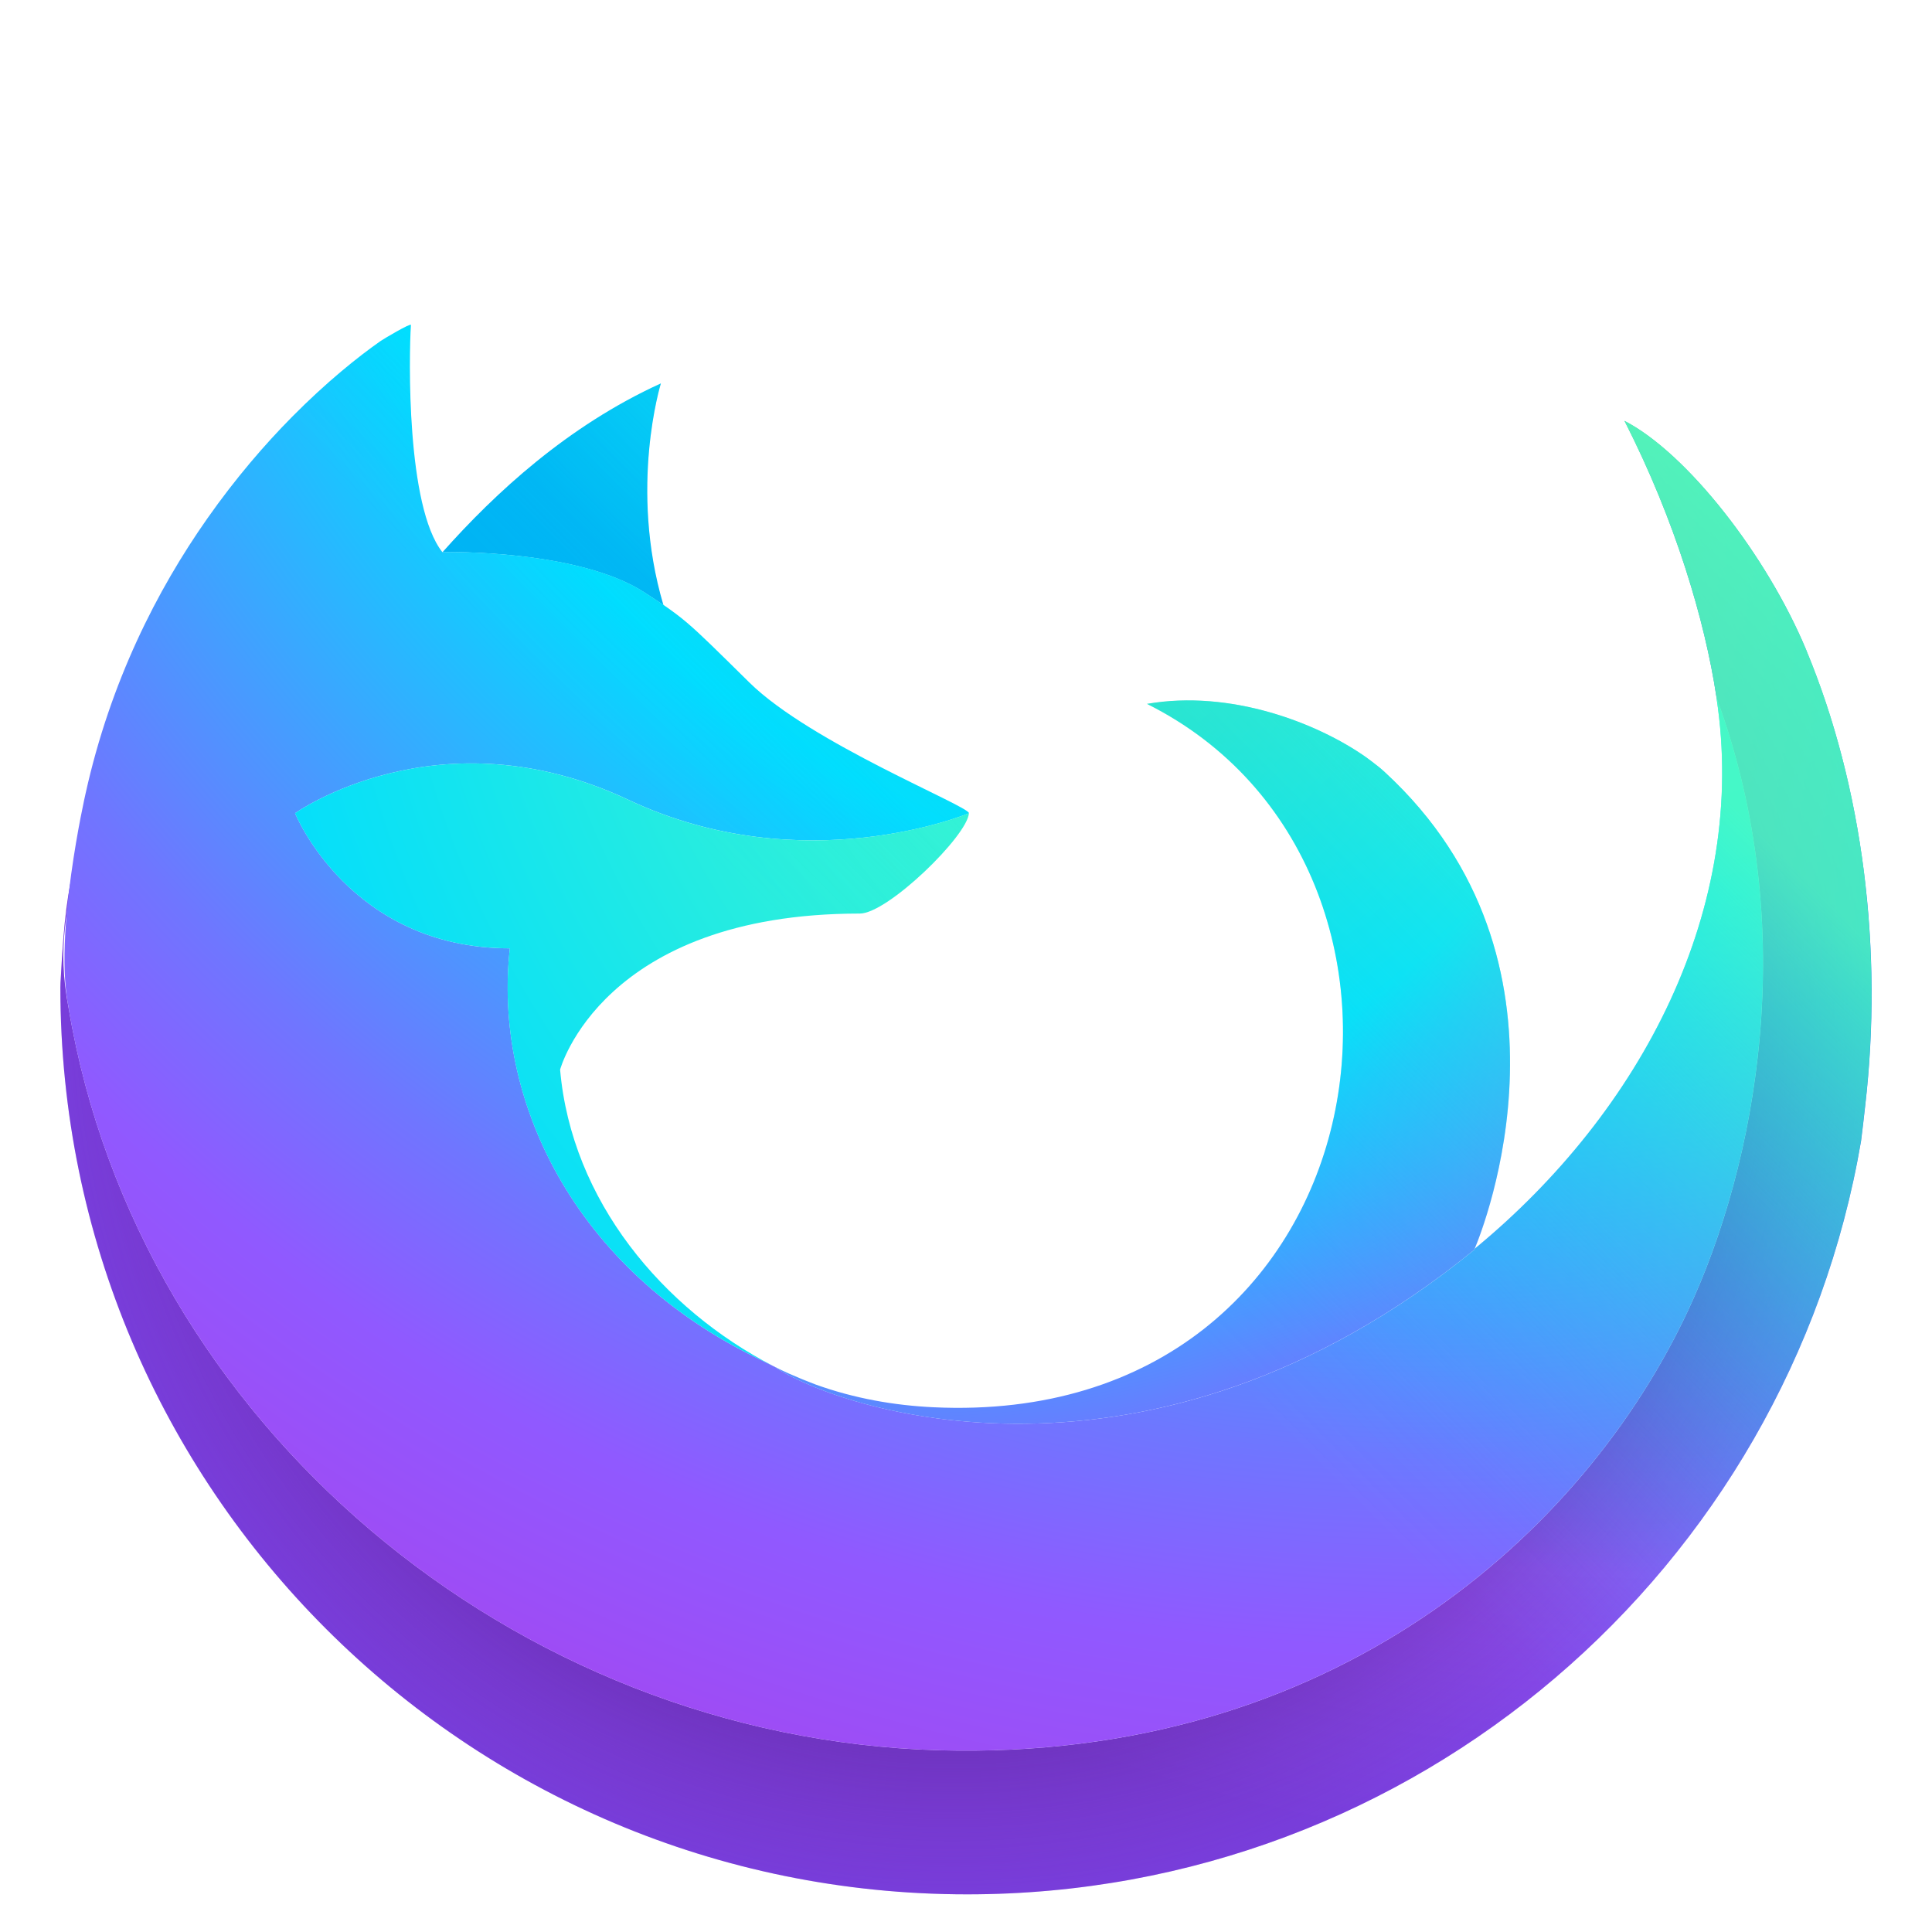
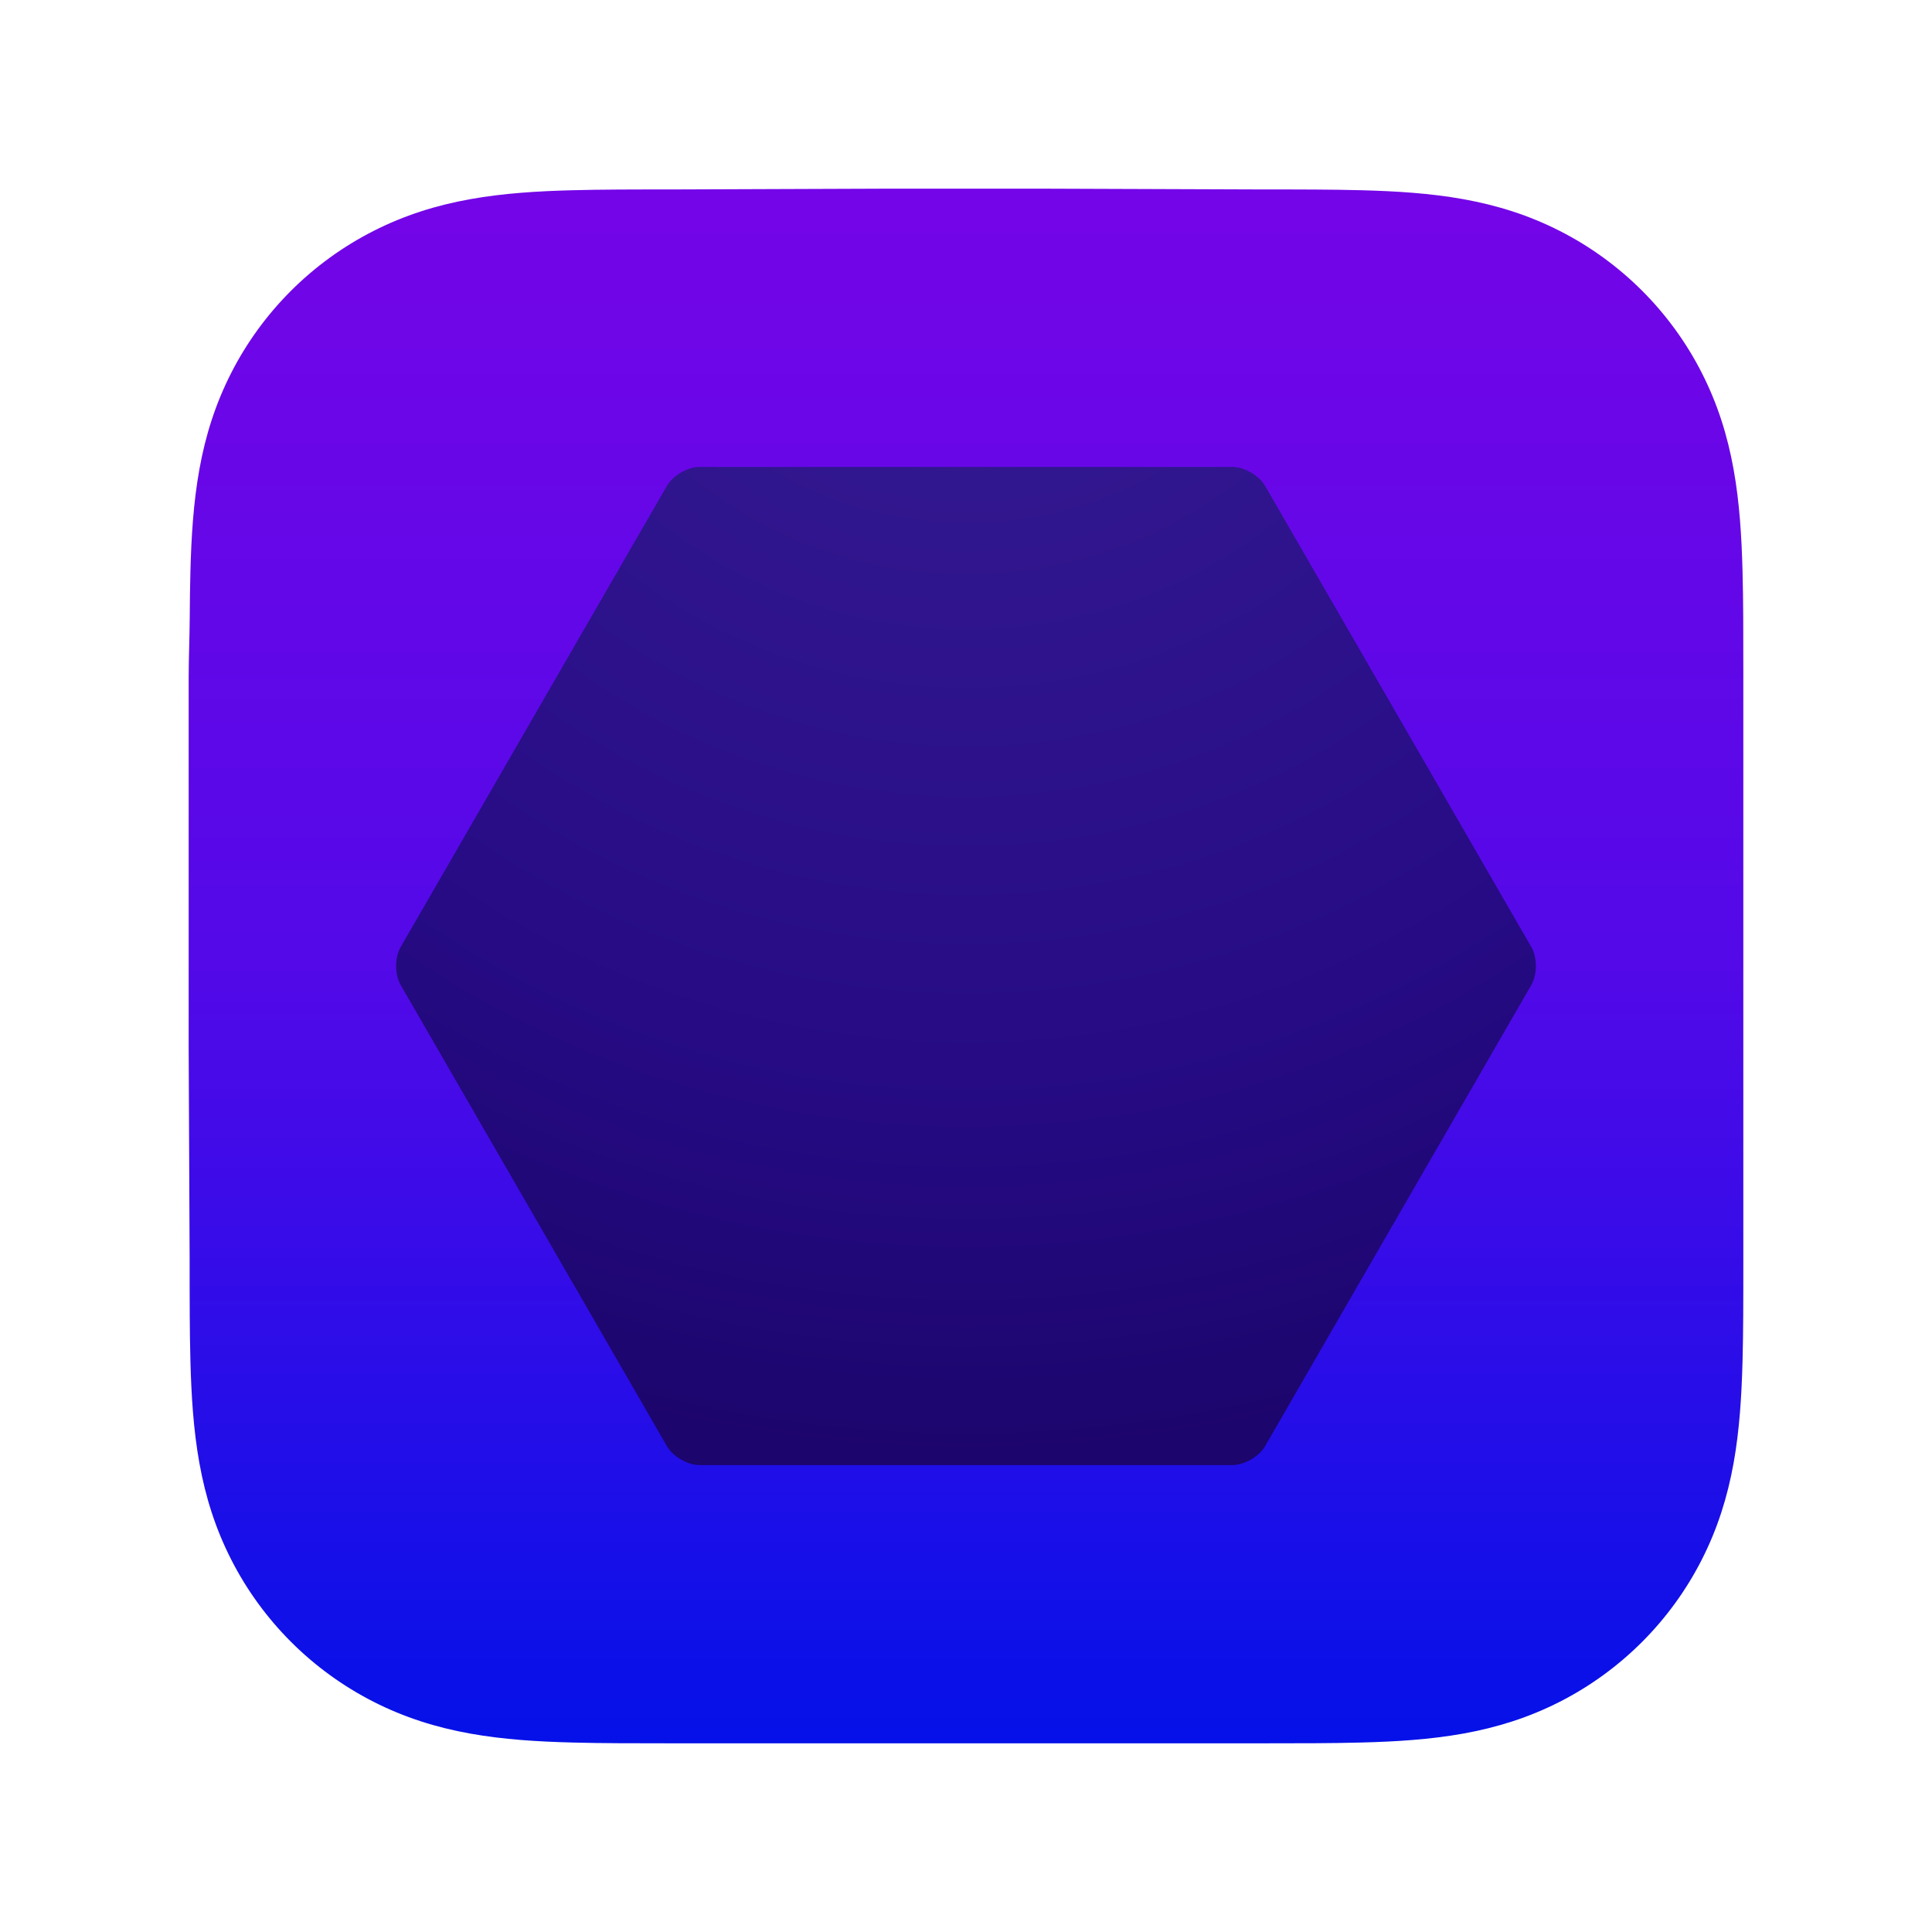
- <svg xmlns="http://www.w3.org/2000/svg" id="a" viewBox="0 0 512 512">
+ <svg xmlns="http://www.w3.org/2000/svg" height="1024" viewBox="0 0 1024 1024" width="1024">
  <defs>
-     <radialGradient id="b" cx="-8343.16" cy="-9813.31" fx="-8343.16" fy="-9813.31" r="80.8" gradientTransform="translate(52163.28 60903.6) scale(6.2)" gradientUnits="userSpaceOnUse">
-       <stop offset=".11" stop-color="#3fe1b0" />
-       <stop offset=".12" stop-color="#3bdcb3" />
-       <stop offset=".25" stop-color="#1bb3d2" />
-       <stop offset=".36" stop-color="#0799e5" />
-       <stop offset=".42" stop-color="#0090ed" />
-       <stop offset=".49" stop-color="#2382f1" />
-       <stop offset=".64" stop-color="#7164fb" />
-       <stop offset=".71" stop-color="#9059ff" />
-       <stop offset=".8" stop-color="#7d49ed" />
-       <stop offset=".86" stop-color="#7542e5" />
+     <linearGradient id="bg" gradientTransform="matrix(0 824 -824 0 100 100)" gradientUnits="userSpaceOnUse" x1="0" x2="1" y1="0" y2="0">
+       <stop offset="0" stop-color="#7405e8" />
+       <stop offset="0.5" stop-color="#5309e8" />
+       <stop offset="1" stop-color="#0511e8" />
+     </linearGradient>
+     <radialGradient id="hex" cx="0" cy="0" gradientTransform="matrix(0.985893 704.258 -704.258 0.985893 511.969 72.2699)" gradientUnits="userSpaceOnUse" r="1">
+       <stop offset="0" stop-color="#381e95" />
+       <stop offset="0.7" stop-color="#260b85" />
+       <stop offset="1" stop-color="#1c056c" />
    </radialGradient>
-     <radialGradient id="d" cx="-8372.69" cy="-9780.28" fx="-8372.69" fy="-9780.28" r="80.8" gradientTransform="translate(52163.28 60903.6) scale(6.2)" gradientUnits="userSpaceOnUse">
-       <stop offset=".3" stop-color="#45278d" />
-       <stop offset=".34" stop-color="#562796" stop-opacity=".79" />
-       <stop offset=".43" stop-color="#7729a8" stop-opacity=".36" />
-       <stop offset=".5" stop-color="#8c2ab4" stop-opacity=".1" />
-       <stop offset=".53" stop-color="#952bb9" stop-opacity="0" />
-     </radialGradient>
-     <radialGradient id="f" cx="-8373.71" cy="-9816.62" fx="-8373.71" fy="-9816.62" r="27.68" gradientTransform="translate(52163.28 60903.6) scale(6.2)" gradientUnits="userSpaceOnUse">
-       <stop offset="0" stop-color="#0df" />
-       <stop offset=".23" stop-color="#00d6fd" />
-       <stop offset=".57" stop-color="#00c3f8" />
-       <stop offset=".79" stop-color="#00b3f4" />
-     </radialGradient>
-     <radialGradient id="h" cx="-8351.95" cy="-9834.17" fx="-8351.95" fy="-9834.17" r="118.08" gradientTransform="translate(52163.28 60903.6) scale(6.2)" gradientUnits="userSpaceOnUse">
-       <stop offset=".13" stop-color="#3fe1b0" />
-       <stop offset=".43" stop-color="#0df" />
-       <stop offset=".48" stop-color="#1ec1ff" />
-       <stop offset=".62" stop-color="#6f76ff" />
-       <stop offset=".69" stop-color="#9059ff" />
-       <stop offset=".9" stop-color="#b833e1" />
-     </radialGradient>
-     <radialGradient id="j" cx="-8374.36" cy="-9806.37" fx="-8374.36" fy="-9806.37" r="73.72" gradientTransform="translate(52163.28 60903.6) scale(6.2)" gradientUnits="userSpaceOnUse">
-       <stop offset=".14" stop-color="#3fe1b0" />
-       <stop offset=".44" stop-color="#0df" />
-       <stop offset=".48" stop-color="#1ec1ff" />
-       <stop offset=".62" stop-color="#6f76ff" />
-       <stop offset=".68" stop-color="#9059ff" />
-     </radialGradient>
-     <radialGradient id="l" cx="-8354.9" cy="-9802.05" fx="-8354.9" fy="-9802.05" r="80.69" gradientTransform="translate(52163.28 60903.6) scale(6.2)" gradientUnits="userSpaceOnUse">
-       <stop offset=".09" stop-color="#54ffbd" />
-       <stop offset=".24" stop-color="#40f7cc" />
-       <stop offset=".54" stop-color="#0ee2f3" />
-       <stop offset=".63" stop-color="#0df" />
-     </radialGradient>
-     <linearGradient id="n" x1="442.08" y1="80.77" x2="102.65" y2="420.21" gradientUnits="userSpaceOnUse">
-       <stop offset=".17" stop-color="#54ffbd" stop-opacity=".8" />
-       <stop offset=".24" stop-color="#43f8ca" stop-opacity=".64" />
-       <stop offset=".36" stop-color="#26ece0" stop-opacity=".37" />
-       <stop offset=".47" stop-color="#11e4f1" stop-opacity=".17" />
-       <stop offset=".54" stop-color="#04defb" stop-opacity=".05" />
-       <stop offset=".59" stop-color="#0df" stop-opacity="0" />
-     </linearGradient>
  </defs>
-   <path id="c" d="M478.71,172.35c-10.45-25.12-31.6-52.25-48.21-60.82,13.52,26.5,21.35,53.09,24.34,72.94,0-.06.01.05.04.23.01.09.03.17.04.26,22.68,61.47,10.32,123.98-7.48,162.17-27.54,59.1-94.22,119.67-198.58,116.72-112.76-3.19-212.09-86.86-230.63-196.43-3.38-17.28,0-26.05,1.7-40.08-2.07,10.82-2.86,13.94-3.9,33.16,0,.41-.03.82-.03,1.23,0,132.71,107.6,240.29,240.32,240.29,118.86,0,217.56-86.29,236.88-199.63.41-3.08.73-6.17,1.09-9.27,4.78-41.21-.53-84.53-15.59-120.75Z" fill="url(#b)" />
-   <path id="e" d="M478.71,172.35c-10.45-25.12-31.6-52.25-48.21-60.82,13.52,26.5,21.35,53.09,24.34,72.94,0-.06.01.05.04.23.01.09.03.17.04.26,22.68,61.47,10.32,123.98-7.48,162.17-27.54,59.1-94.22,119.67-198.58,116.72-112.76-3.19-212.09-86.86-230.63-196.43-3.38-17.28,0-26.05,1.7-40.08-2.07,10.82-2.86,13.94-3.9,33.16,0,.41-.03.82-.03,1.23,0,132.71,107.6,240.29,240.32,240.29,118.86,0,217.56-86.29,236.88-199.63.41-3.08.73-6.17,1.09-9.27,4.78-41.21-.53-84.53-15.59-120.75Z" fill="url(#d)" />
-   <path id="g" d="M170.83,157.04c1.95,1.27,3.55,2.32,4.98,3.3-9.22-31.15-.67-58.73-.67-58.73-24.69,11.24-43.89,29.01-57.85,44.7,1.15-.03,36.01-.66,53.54,10.73Z" fill="url(#f)" />
-   <path id="i" d="M18.22,267.41c18.54,109.58,117.87,193.24,230.63,196.43,104.36,2.95,171.04-57.62,198.58-116.72,17.8-38.2,30.15-100.7,7.48-162.17,0,0,0-.02,0-.03-.01-.08-.02-.16-.03-.23-.02-.18-.04-.28-.04-.23,0,.04.01.14.05.4,8.52,55.66-19.79,109.58-64.05,146.04-.08.19-.13.31-.13.31-86.25,70.22-168.77,42.37-185.48,30.97-1.17-.56-2.33-1.14-3.5-1.74-50.28-24.03-71.05-69.84-66.6-109.12-42.46,0-56.93-35.81-56.93-35.81,0,0,38.12-27.18,88.36-3.54,46.53,21.89,90.23,3.54,90.23,3.54-.09-1.95-41.92-18.59-58.22-34.66-8.71-8.58-12.85-12.72-16.51-15.83-1.99-1.69-3.86-3.08-6.22-4.7-1.43-.97-3.03-2.03-4.98-3.3-17.53-11.39-52.39-10.76-53.54-10.73-.02,0-.11,0-.11,0-9.53-12.07-8.86-51.87-8.31-60.18-.11-.52-7.11,3.63-8.02,4.25-5.96,4.17-14.32,10.85-23.49,20.12-7.26,7.34-15.01,16.33-22.44,26.91,0,.01,0,.03-.01.04,0-.01,0-.03.01-.04-13.36,19.01-25.68,43.24-32.25,72.81-.12.52-8.65,37.84-4.44,57.2Z" fill="url(#h)" />
-   <path id="k" d="M367.02,204.65c-1.05-.97-2.28-1.96-3.61-2.95-.49-.37-.97-.73-1.49-1.1-12.83-9.01-35.81-17.92-57.95-14.07,86.44,43.21,63.23,192.03-56.55,186.41-10.42-.49-21-2.33-31.27-6.03-2.35-.88-4.7-1.85-7.06-2.89-1.36-.62-2.71-1.24-4.05-1.94.05.03.11.07.16.1,16.71,11.4,99.24,39.26,185.48-30.97,0,0,.05-.12.13-.31,2.13-5.06,30.67-76.06-23.81-126.26Z" fill="url(#j)" />
-   <path id="m" d="M148.44,283.44s11.09-41.34,79.43-41.34c7.39,0,28.51-20.61,28.9-26.59h0s0,0,0,0c0,0-43.7,18.35-90.23-3.54-50.24-23.64-88.36,3.54-88.36,3.54,0,0,14.48,35.81,56.93,35.81-4.45,39.29,16.32,85.09,66.6,109.12,1.12.54,2.18,1.12,3.33,1.64-29.35-15.17-53.58-43.83-56.61-78.64Z" fill="url(#l)" />
-   <path d="M494.4,234.71c-.29-2.57-.61-5.14-.98-7.69-.73-5.11-1.62-10.17-2.65-15.17-2.86-13.75-6.88-27.04-12.06-39.49-6.85-16.49-18.32-33.84-30.09-46.24-3.36-3.54-6.75-6.68-10.06-9.28-1.1-.87-2.2-1.67-3.28-2.42-1.62-1.11-3.22-2.08-4.78-2.88.85,1.66,1.67,3.31,2.47,4.97,8.81,18.21,14.95,36.26,18.7,51.93.68,2.85,1.29,5.62,1.81,8.3s.98,5.26,1.35,7.74c0,.02,0,.05.01.12,0,.06.02.15.03.28,8.52,55.66-19.79,109.58-64.05,146.04,2.13-5.06,30.67-76.06-23.81-126.26-1.05-.97-2.28-1.96-3.61-2.95-.49-.37-.97-.73-1.49-1.1-1.6-1.13-3.37-2.25-5.27-3.35-.95-.55-1.93-1.09-2.95-1.62-1.52-.8-3.12-1.58-4.77-2.32-7.18-3.23-15.52-5.86-24.29-7.03-.67-.09-1.35-.17-2.03-.24-2.04-.22-4.1-.35-6.16-.4-1.38-.03-2.76-.02-4.15.03-1.39.05-2.77.15-4.16.3s-2.77.33-4.16.58c1.35.68,2.67,1.38,3.97,2.1,5.19,2.9,9.95,6.2,14.29,9.84,1.08.91,2.14,1.84,3.17,2.79,2.06,1.9,4.02,3.87,5.87,5.92.93,1.02,1.82,2.07,2.7,3.13,1.75,2.12,3.39,4.3,4.92,6.55,1.54,2.24,2.97,4.55,4.29,6.9,3.98,7.07,7.02,14.6,9.12,22.38.35,1.3.68,2.6.98,3.91,1.2,5.24,1.99,10.57,2.36,15.94.19,2.68.28,5.37.26,8.06-.05,8.07-1.01,16.14-2.88,24-.31,1.31-.65,2.61-1.01,3.91-.72,2.59-1.55,5.16-2.47,7.69-.46,1.26-.95,2.52-1.46,3.77-1.02,2.49-2.15,4.94-3.37,7.35-2.45,4.81-5.29,9.43-8.53,13.79-1.62,2.18-3.34,4.3-5.16,6.35-3.63,4.09-7.66,7.9-12.08,11.36-4.42,3.46-9.22,6.57-14.42,9.27-15.58,8.09-34.65,12.47-57.1,11.41-9.11-.43-18.35-1.89-27.41-4.73-1.29-.41-2.58-.84-3.87-1.3-1.76-.66-3.53-1.38-5.29-2.13-.59-.25-1.18-.49-1.77-.75-1.02-.46-2.03-.94-3.04-1.44-.34-.17-.67-.32-1.01-.5.02.02.05.03.08.05.03.02.06.04.08.05,0,0,0,0,0,0,0,0,0,0,0,0-.57-.27-1.14-.57-1.7-.85,0,0,0,0,0,0,0,0,0,0,0,0,.23.12.47.23.71.34.27.13.54.27.83.4-8.25-4.27-16.1-9.6-23.19-15.84-1.57-1.39-3.11-2.82-4.61-4.29-4.49-4.42-8.6-9.23-12.23-14.37-.61-.86-1.2-1.72-1.78-2.6-2.89-4.38-5.44-8.99-7.57-13.79-.43-.96-.84-1.93-1.23-2.91-3.16-7.82-5.24-16.14-6-24.84h0s.88-3.27,3.66-7.97c.15-.26.31-.53.48-.8.67-1.08,1.43-2.22,2.3-3.41,1.09-1.49,2.35-3.04,3.79-4.63,1.16-1.27,2.44-2.56,3.85-3.85,1.41-1.29,2.96-2.58,4.66-3.85,2.12-1.59,4.46-3.15,7.05-4.63,2.07-1.19,4.3-2.33,6.7-3.41.6-.27,1.21-.54,1.83-.8,11.19-4.7,25.88-7.97,45.1-7.97,3.69,0,10.82-5.15,17.07-11.05,4.3-4.06,8.18-8.47,10.26-11.8.94-1.51,1.51-2.81,1.57-3.74h0s0,0,0,0h0s0,0,0,0h0c-.09-1.96-41.92-18.59-58.22-34.66-8.71-8.58-12.85-12.72-16.51-15.83-1.74-1.48-3.41-2.74-5.38-4.11-.28-.2-.55-.39-.85-.59-3.17-10.71-4.24-21-4.28-29.89-.08-16.97,3.61-28.85,3.61-28.85-4.63,2.11-9.06,4.44-13.31,6.95-7.07,4.18-13.62,8.85-19.64,13.73-2.41,1.95-4.73,3.94-6.97,5.94-3.36,3.01-6.53,6.05-9.52,9.09-2.99,3.03-5.79,6.05-8.41,8.99-.01,0-.04,0-.06,0s-.05,0-.05,0c-.89-1.13-1.7-2.51-2.42-4.08-.48-1.05-.93-2.18-1.34-3.39-3.09-9.04-4.29-22.15-4.67-33.21-.03-.74-.05-1.47-.07-2.18-.04-1.44-.06-2.83-.07-4.16-.01-1.33-.01-2.61,0-3.81.02-4.21.15-7.54.27-9.36-.07-.32-2.83,1.18-5.11,2.5-.46.26-.89.52-1.29.76-.79.47-1.4.84-1.62,1-1.12.78-2.32,1.65-3.59,2.61s-2.63,2.01-4.04,3.14c-4.71,3.79-10.12,8.57-15.85,14.37-2.72,2.75-5.52,5.74-8.33,8.95-.94,1.07-1.88,2.17-2.83,3.29-3.77,4.49-7.57,9.38-11.29,14.67,0,.01,0,.03-.01.04,0-.01,0-.03.01-.04-3.34,4.75-6.61,9.83-9.75,15.24-2.35,4.05-4.63,8.29-6.79,12.72-1.44,2.95-2.84,5.98-4.18,9.1-3.34,7.79-6.33,16.09-8.81,24.91-.99,3.53-1.9,7.14-2.72,10.84h0c-.11.52-.21,1.06-.32,1.59-.45,2.12-2.49,12.85-2.77,15.16-.01.08,0,.05,0,0-.2,1.17-.39,2.36-.58,3.57-.27,1.91-.53,3.88-.77,5.89-.15.9-.29,1.81-.43,2.75-.5,4.13-.92,8.35-1.25,12.57-.17,2.51-.35,5.37-.53,8.74,0,.41-.03.82-.03,1.23,0,80.87,39.95,152.41,101.2,195.96,1.57,1.12,3.15,2.22,4.75,3.29,11.19,7.56,23.04,14.2,35.47,19.81,1.77.8,3.56,1.58,5.36,2.34,7.19,3.04,14.55,5.74,22.08,8.08,1.88.59,3.77,1.15,5.67,1.69,5.7,1.62,11.49,3.03,17.36,4.23,15.64,3.2,31.84,4.88,48.43,4.88,35.29,0,68.8-7.6,98.98-21.27,3.18-1.44,6.32-2.94,9.42-4.51,6.2-3.14,12.25-6.54,18.13-10.19,22.05-13.68,41.72-30.83,58.25-50.69,2.2-2.65,4.35-5.34,6.44-8.09,23-30.16,39.02-65.93,45.66-104.89.2-1.54.39-3.08.56-4.62.18-1.55.35-3.09.53-4.65.45-3.86.81-7.75,1.08-11.64,1.08-15.57.75-31.32-.97-46.75ZM454.91,184.95s0-.02,0-.03c-.01-.08-.02-.16-.03-.23,0,0,0,0,0,0,0,0,0,0,0,0,.01.09.03.17.04.26h0ZM17.59,242.77c-.65,7.69-.8,15.49.14,21.86-1.43-8.81-1.04-15.39-.14-21.86Z" fill="url(#n)" />
+   <path d="M924 356.63C924 346.85 924.004 337.06 923.944 327.28C923.895 319.04 923.8 310.8 923.576 302.56C923.092 284.61 922.033 266.5 918.84 248.75C915.602 230.741 910.314 213.98 901.981 197.617C893.789 181.534 883.088 166.817 870.32 154.058C857.555 141.299 842.834 130.605 826.746 122.418C810.366 114.083 793.587 108.797 775.558 105.56C757.803 102.372 739.691 101.315 721.738 100.83C713.495 100.607 705.253 100.513 697.008 100.462C687.22 100.402 677.432 100.407 667.644 100.407L553.997 100L468.997 100L357.361 100.407C347.554 100.407 337.747 100.402 327.94 100.462C319.678 100.513 311.42 100.607 303.161 100.83C285.167 101.315 267.014 102.373 249.217 105.565C231.164 108.801 214.36 114.085 197.958 122.414C181.835 130.602 167.083 141.297 154.291 154.058C141.501 166.816 130.78 181.53 122.573 197.61C114.217 213.981 108.919 230.752 105.673 248.77C102.477 266.52 101.418 284.62 100.931 302.56C100.709 310.8 100.613 319.04 100.563 327.28C100.503 337.06 100 349.22 100 359L100.003 469.09L100 555L100.508 667.43C100.508 677.22 100.504 687.02 100.563 696.81C100.613 705.07 100.709 713.32 100.932 721.57C101.418 739.54 102.479 757.67 105.678 775.45C108.923 793.48 114.22 810.27 122.569 826.65C130.777 842.76 141.5 857.5 154.291 870.27C167.082 883.05 181.83 893.76 197.95 901.96C214.362 910.3 231.174 915.6 249.238 918.84C267.027 922.03 285.174 923.09 303.161 923.57C311.42 923.8 319.679 923.89 327.941 923.94C337.748 924 347.554 924 357.361 924L470.006 924L555.217 924L667.644 924C677.432 924 687.22 924 697.008 923.94C705.253 923.89 713.495 923.8 721.738 923.57C739.698 923.09 757.816 922.03 775.579 918.83C793.597 915.59 810.368 910.3 826.739 901.96C842.831 893.76 857.554 883.05 870.32 870.27C883.086 857.5 893.786 842.76 901.978 826.66C910.316 810.27 915.604 793.48 918.844 775.43C922.034 757.66 923.092 739.53 923.577 721.57C923.8 713.32 923.895 705.07 923.944 696.81C924.005 687.02 924 677.22 924 667.43C924 667.43 923.994 556.98 923.994 555L923.994 469C923.994 467.53 924 356.63 924 356.63" fill="url(#bg)" fill-rule="evenodd" />
+   <path d="M670.529 257.525L811.646 501.948C814.852 507.5 814.852 516.501 811.646 522.052L670.528 766.475C667.323 772.027 659.528 776.527 653.118 776.527L370.882 776.527C364.472 776.527 356.677 772.027 353.471 766.475L212.354 522.052C209.148 516.5 209.148 507.5 212.354 501.948L353.471 257.525C356.677 251.973 364.472 247.472 370.882 247.472L653.118 247.473C659.528 247.473 667.323 251.973 670.529 257.525Z" fill="url(#hex)" fill-rule="nonzero" />
</svg>
